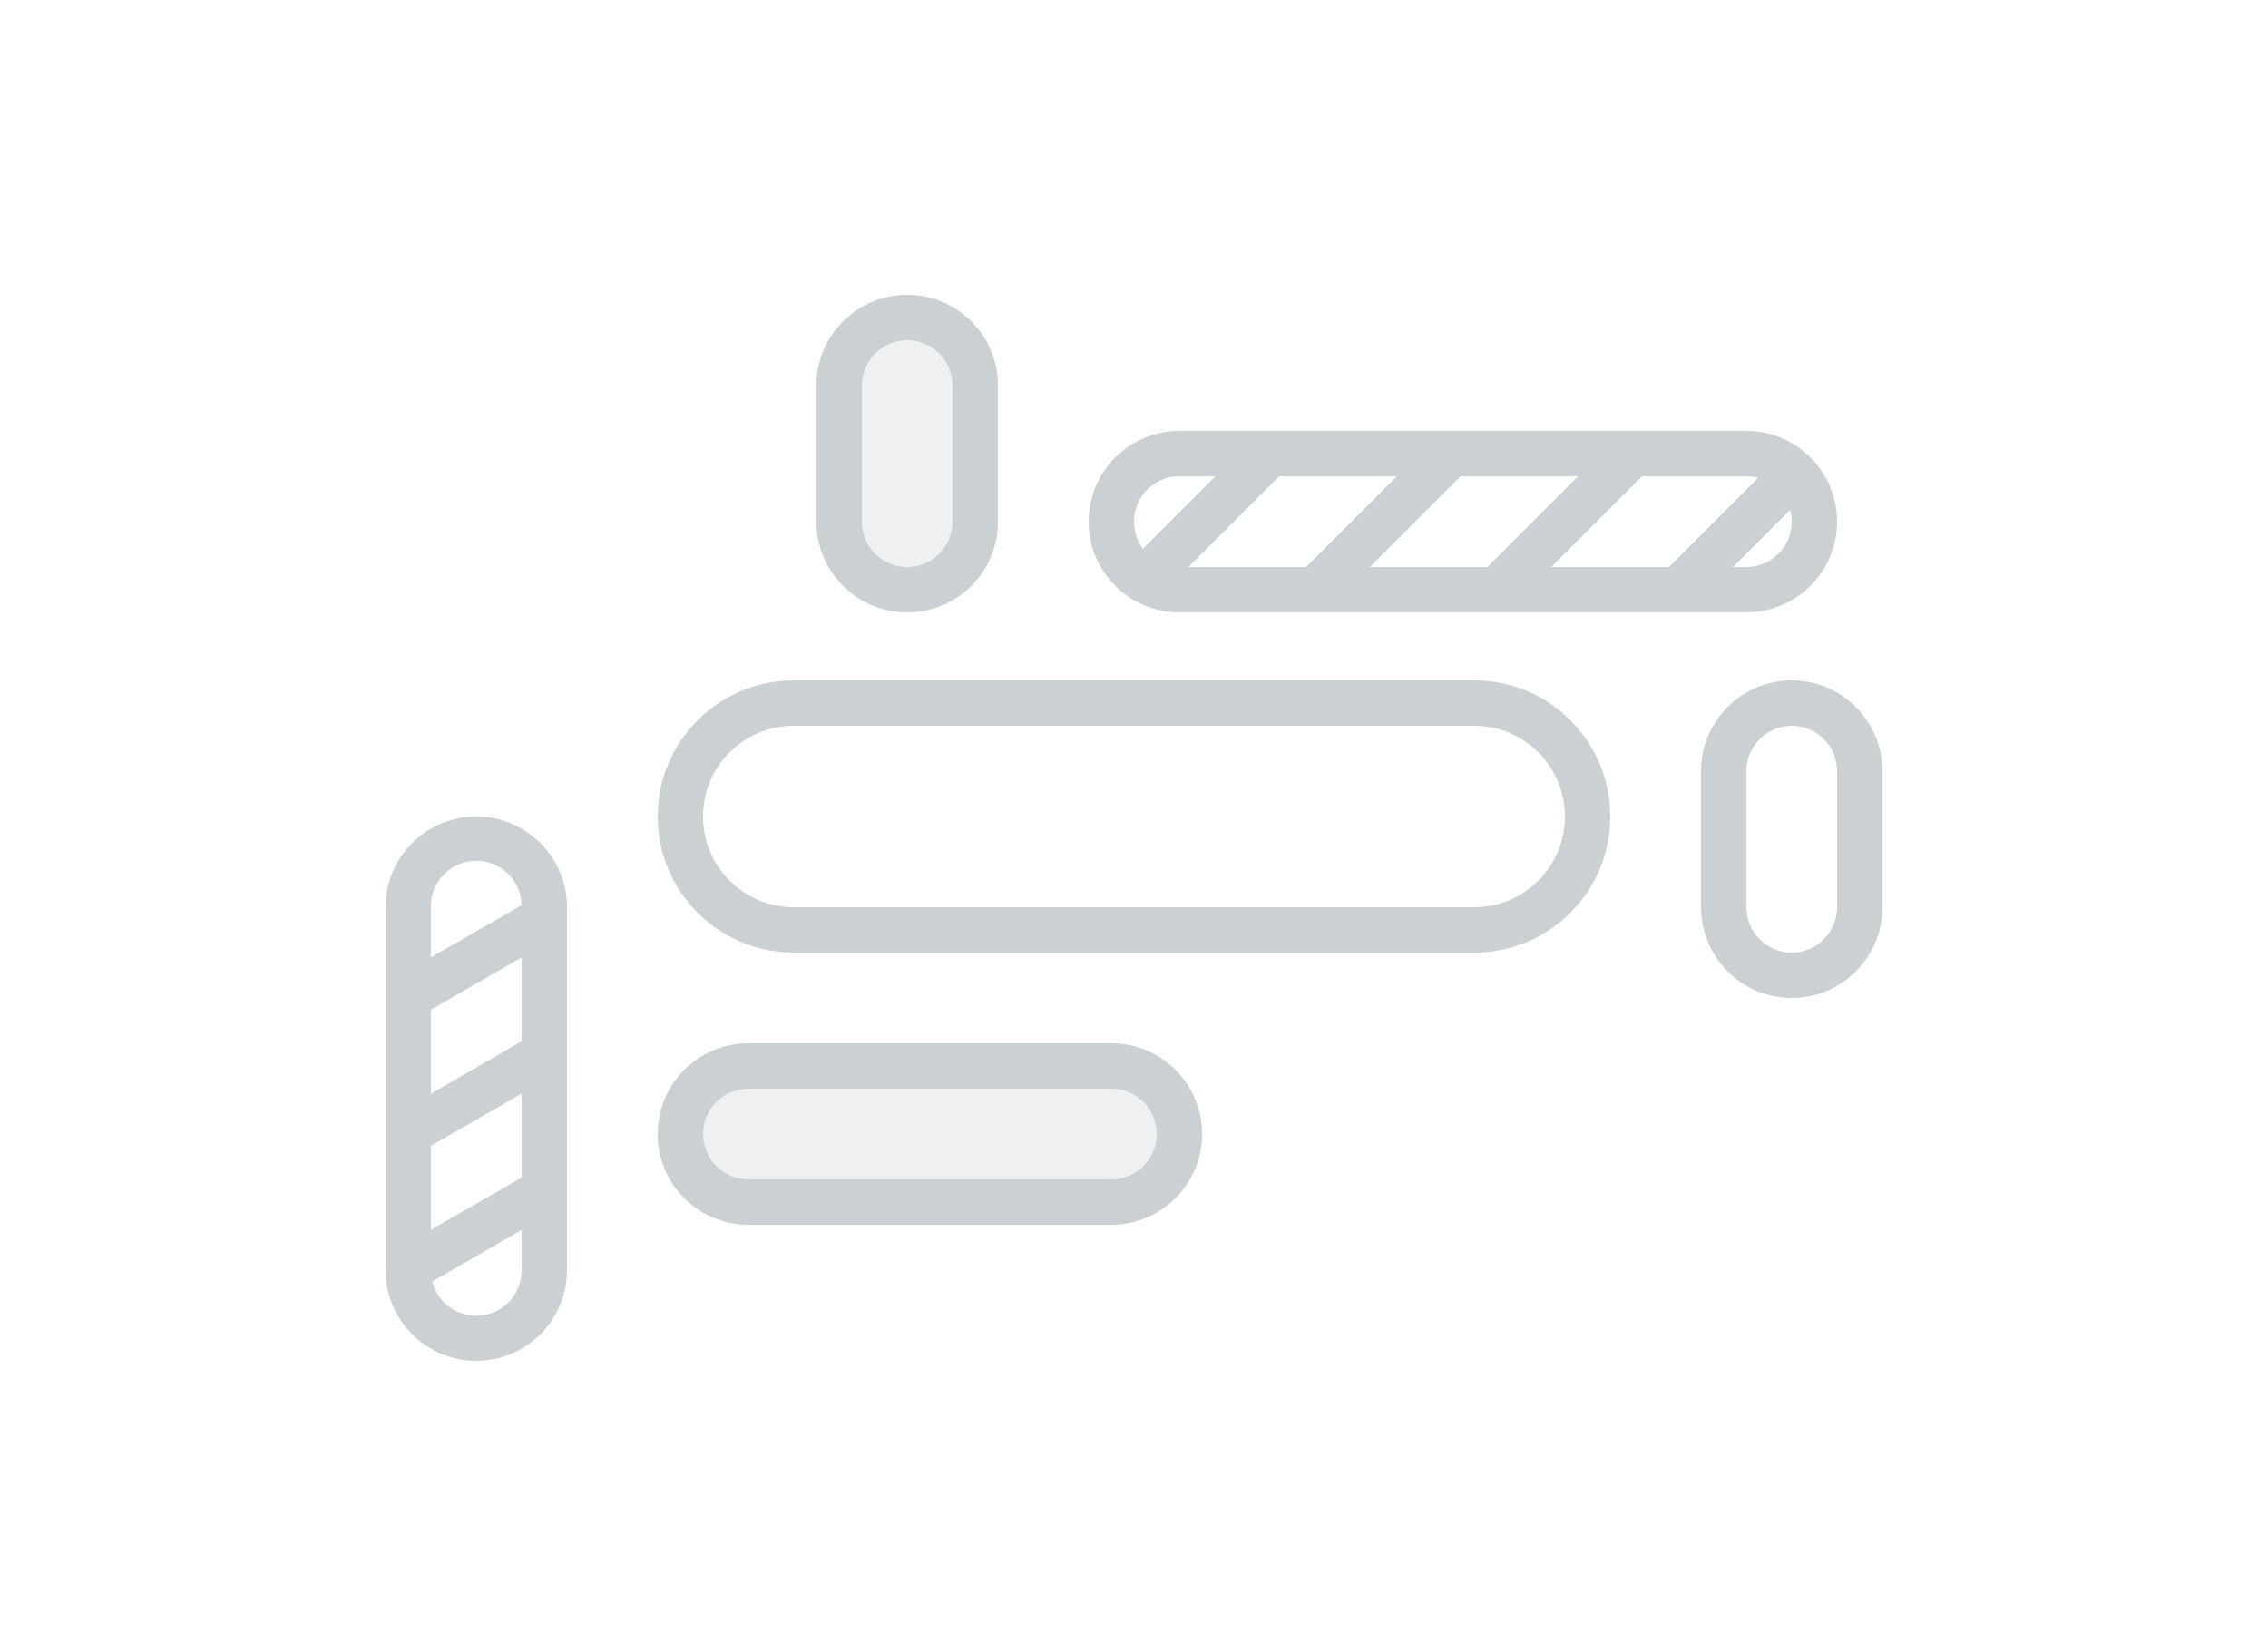
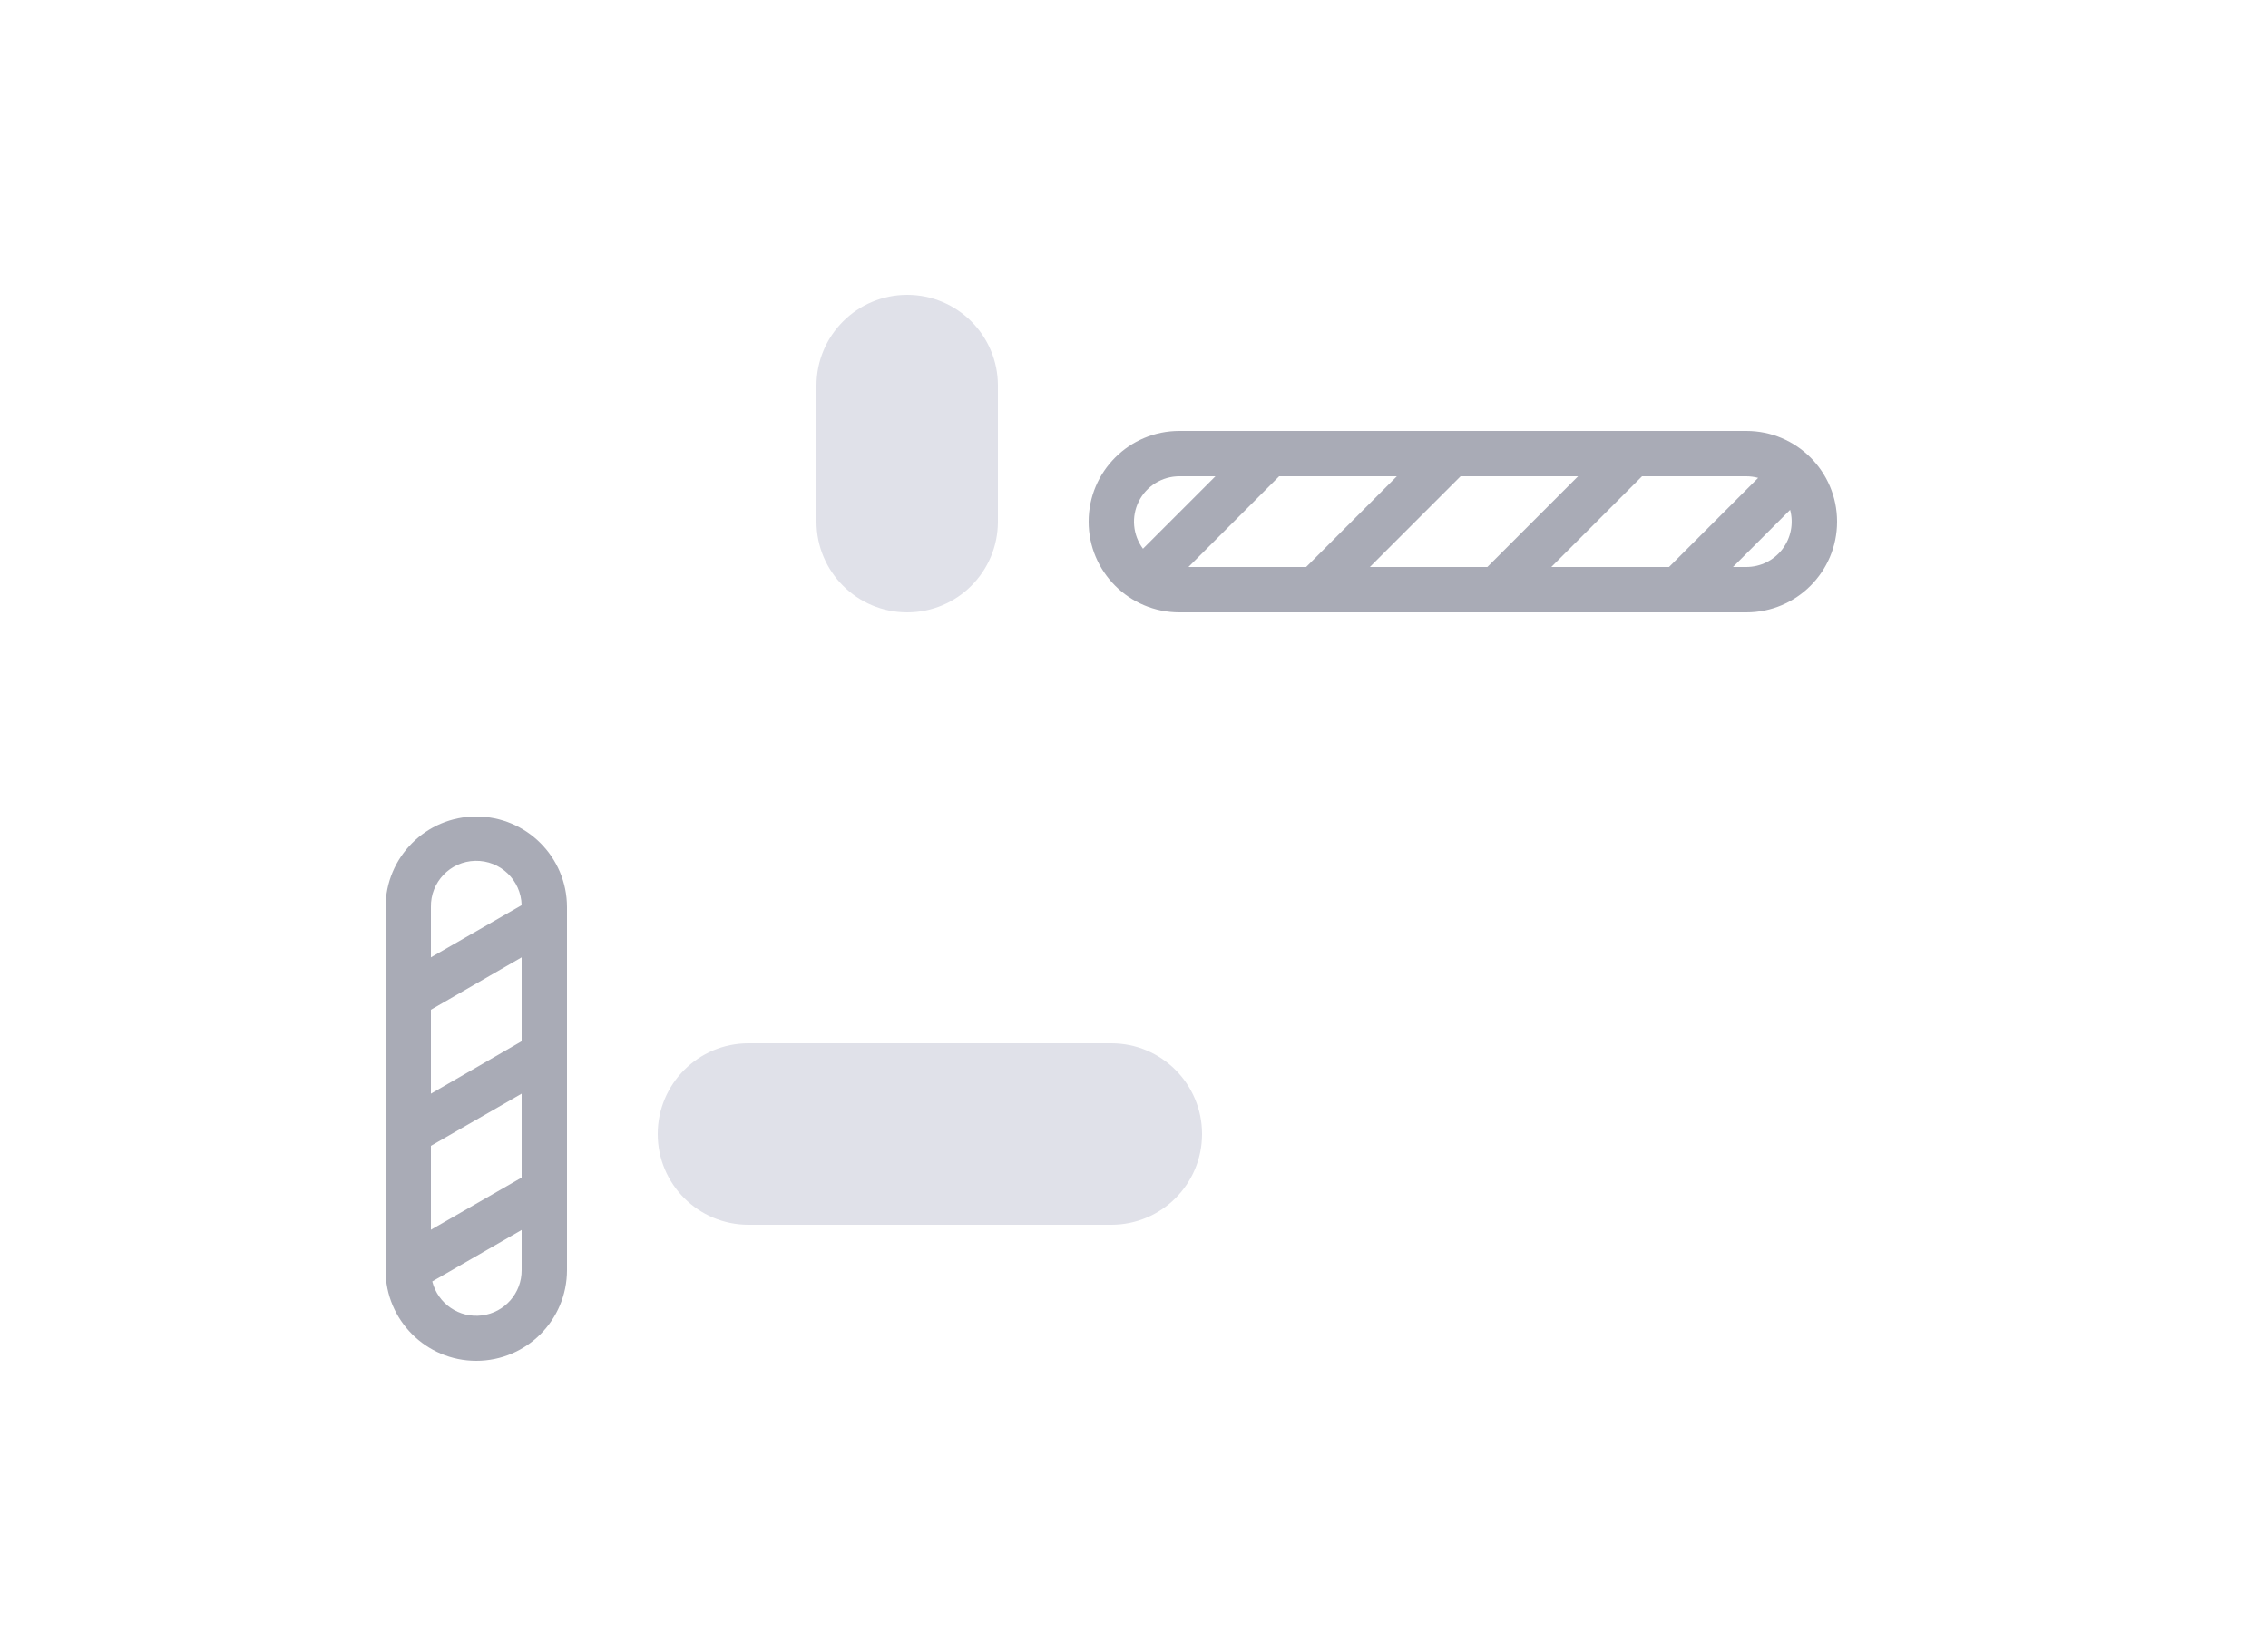
<svg xmlns="http://www.w3.org/2000/svg" width="100" height="72" viewBox="0 0 100 72" fill="none">
-   <path fill-rule="evenodd" clip-rule="evenodd" d="M33 46h16a4 4 0 010 8H33a4 4 0 010-8zm11-29v6a4 4 0 01-8 0v-6a4 4 0 018 0z" fill="#EEF0F1" />
-   <path fill-rule="evenodd" clip-rule="evenodd" d="M44 17v6a4 4 0 01-8 0v-6a4 4 0 018 0zm21 13H35a6 6 0 000 12h30a6 6 0 000-12zm-34 6a4 4 0 014-4h30a4 4 0 010 8H35a4 4 0 01-4-4zm2 10h16a4 4 0 010 8H33a4 4 0 010-8zm-2 4c0-1.1.9-2 2-2h16a2 2 0 110 4H33a2 2 0 01-2-2zm9-35a2 2 0 012 2v6a2 2 0 11-4 0v-6c0-1.1.9-2 2-2zm43 19v6a4 4 0 01-8 0v-6a4 4 0 018 0zm-4-2a2 2 0 012 2v6a2 2 0 11-4 0v-6c0-1.1.9-2 2-2zM48 23a4 4 0 014-4h25a4 4 0 010 8H52a4 4 0 01-4-4zm24.41-2H77a2 2 0 01.52.07L73.59 25H68.4l4-4zm-2.82 0H64.4l-4 4h5.18l4-4zm-12 4l4-4H56.4l-4 4h5.18zm-7.2-.8l3.2-3.2H52a2 2 0 00-1.6 3.2zm26.02.8H77a2 2 0 001.93-2.52L76.41 25zM17 40a4 4 0 018 0v16a4 4 0 01-8 0V40zm6 14.23V56a2 2 0 01-3.94.5L23 54.23zm0-2.31v-3.7l-4 2.3v3.7l4-2.3zm-4-3.7l4-2.31v-3.7l-4 2.31v3.7zm0-6.01l4-2.3a2 2 0 00-4 .09v2.21z" fill="#CBD1D3" />
+   <path fill-rule="evenodd" clip-rule="evenodd" d="M33 46h16a4 4 0 0 1 0 8H33a4 4 0 0 1 0-8Zm11-29v6a4 4 0 0 1-8 0v-6a4 4 0 0 1 8 0Z" fill="#E0E1E9" />
+   <path fill-rule="evenodd" clip-rule="evenodd" d="M48 23a4 4 0 0 1 4-4h25a4 4 0 0 1 0 8H52a4 4 0 0 1-4-4Zm24.41-2H77a2 2 0 0 1 .52.07L73.59 25H68.4l4-4Zm-2.82 0H64.4l-4 4h5.18l4-4Zm-12 4 4-4H56.4l-4 4h5.18Zm-7.2-.8 3.2-3.2H52a2 2 0 0 0-1.6 3.2Zm26.02.8H77a2 2 0 0 0 1.93-2.52L76.41 25ZM17 40a4 4 0 0 1 8 0v16a4 4 0 0 1-8 0V40Zm6 14.23V56a2 2 0 0 1-3.94.5L23 54.23Zm0-2.31v-3.7l-4 2.3v3.7l4-2.3Zm-4-3.7 4-2.31v-3.7l-4 2.31v3.7Zm0-6.01 4-2.3a2 2 0 0 0-4 .09v2.21Z" fill="#A9ABB6" />
</svg>
